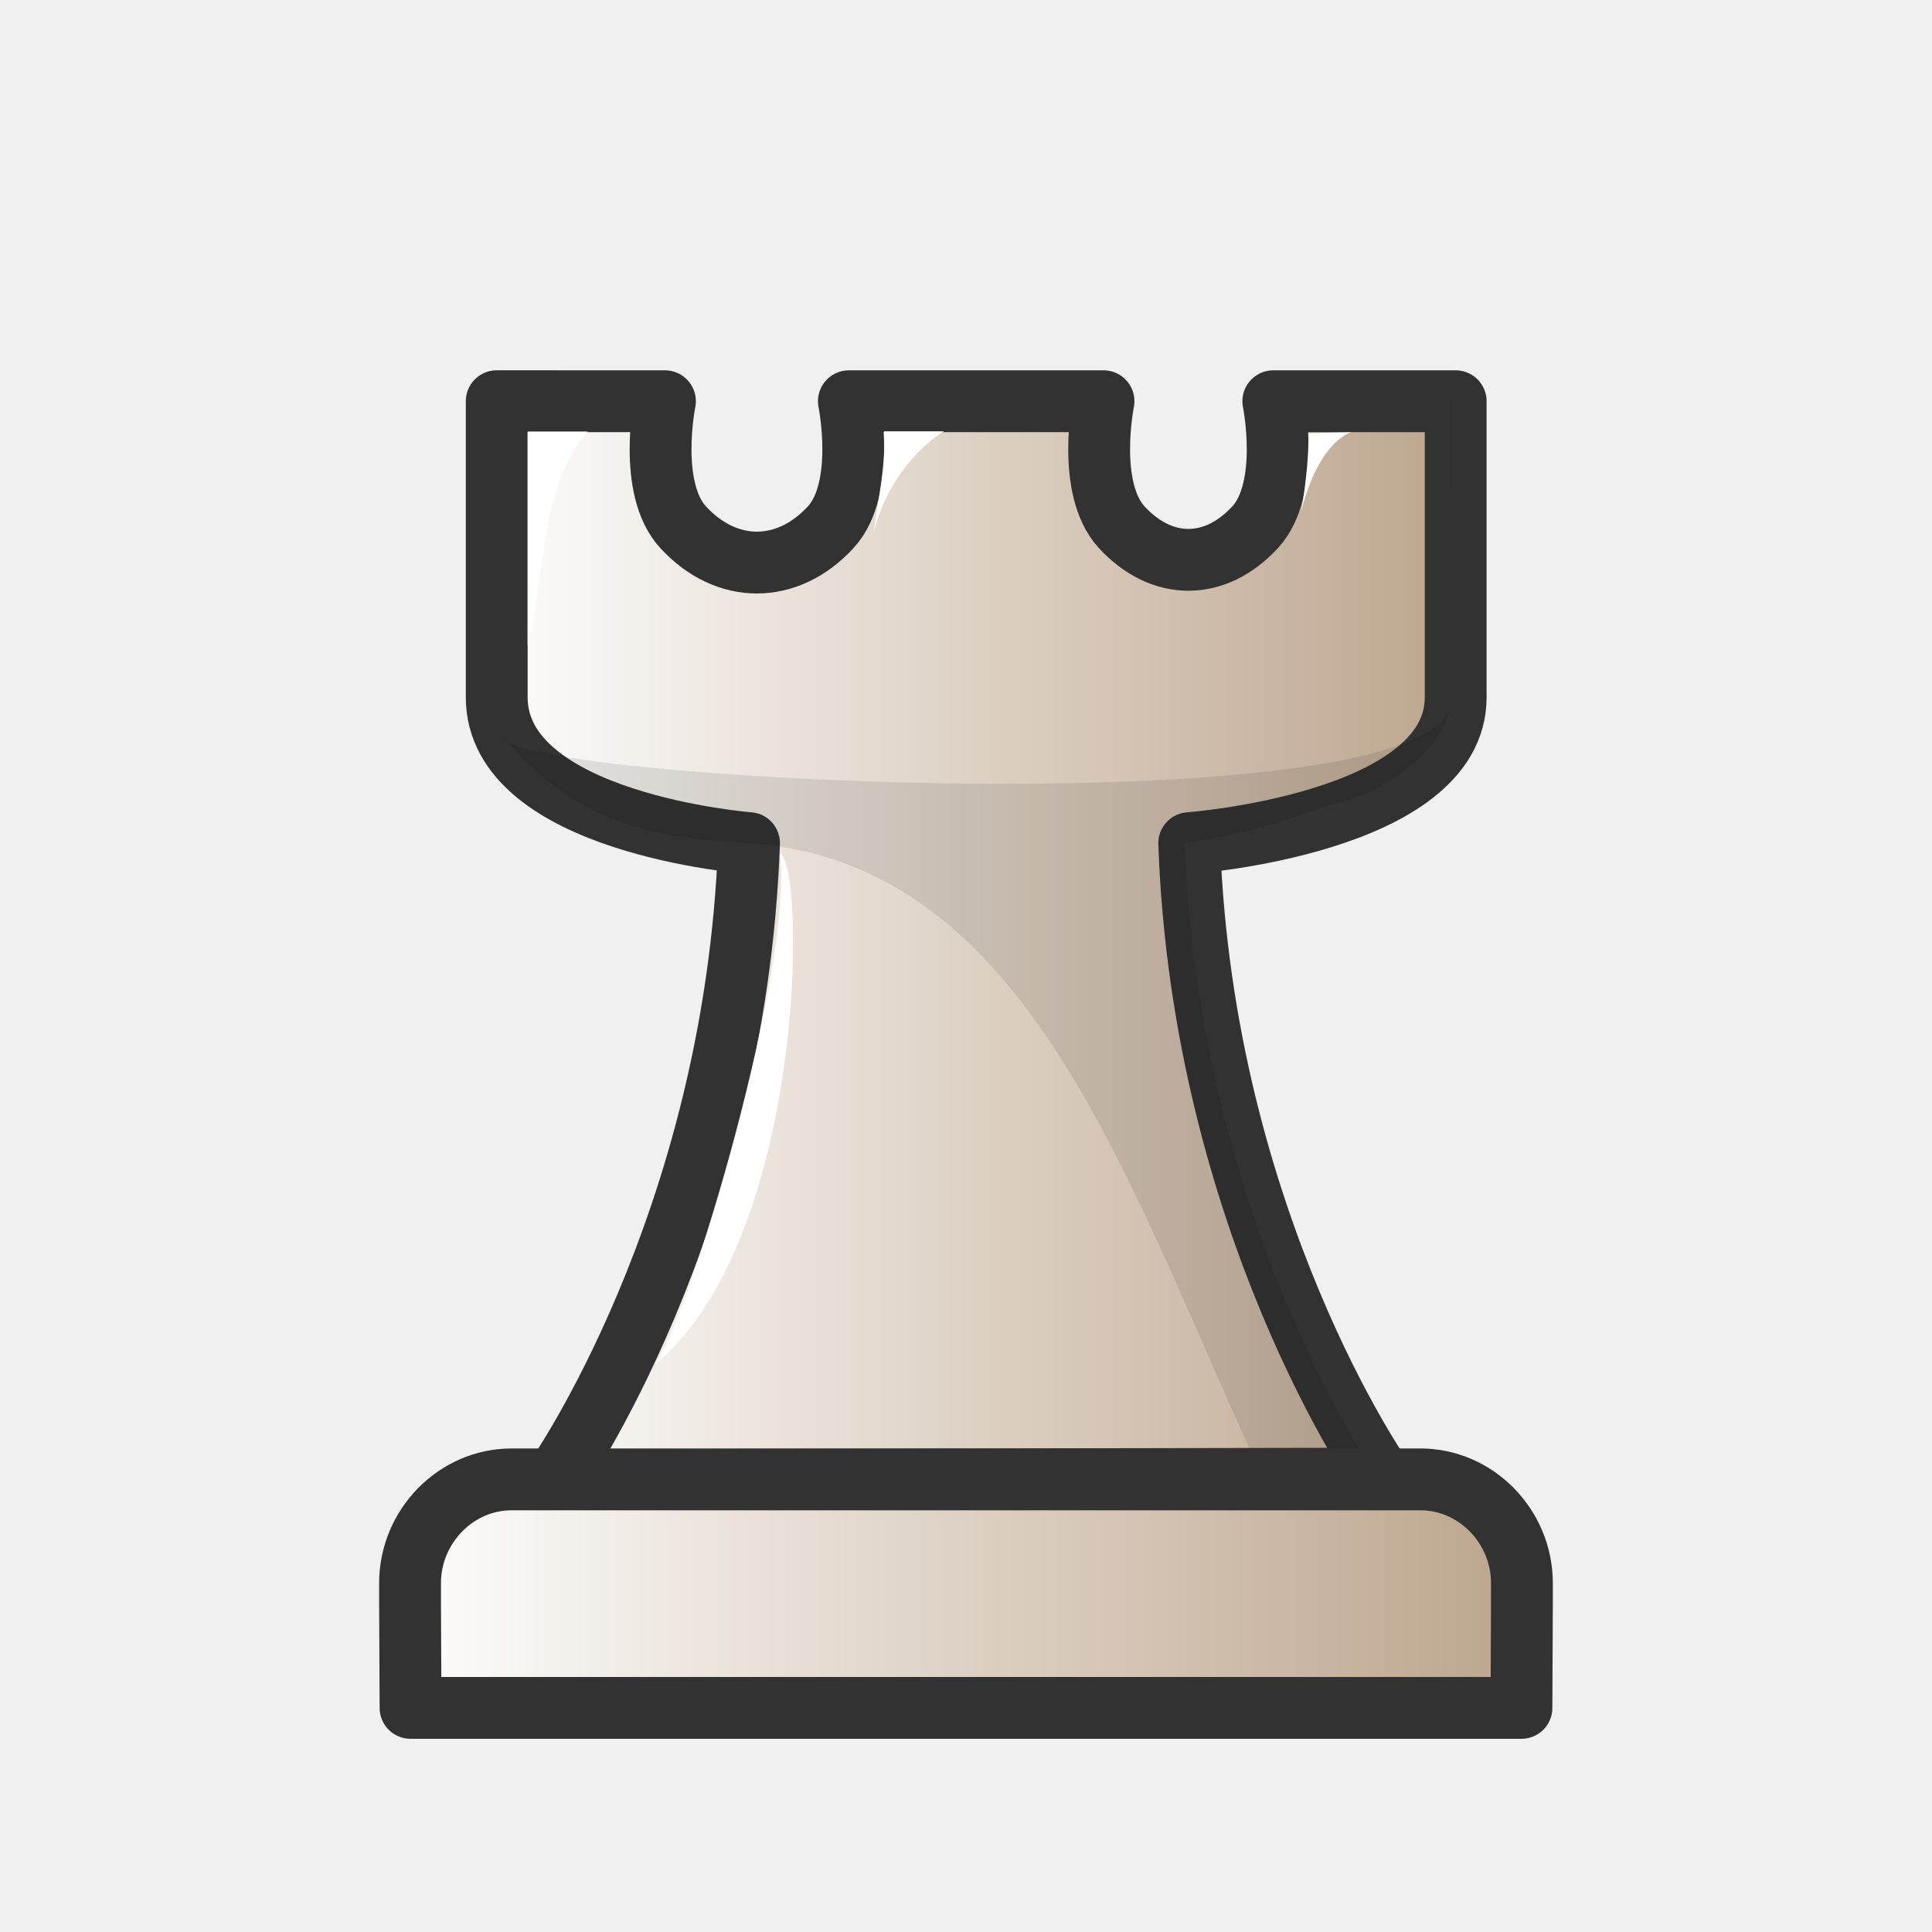
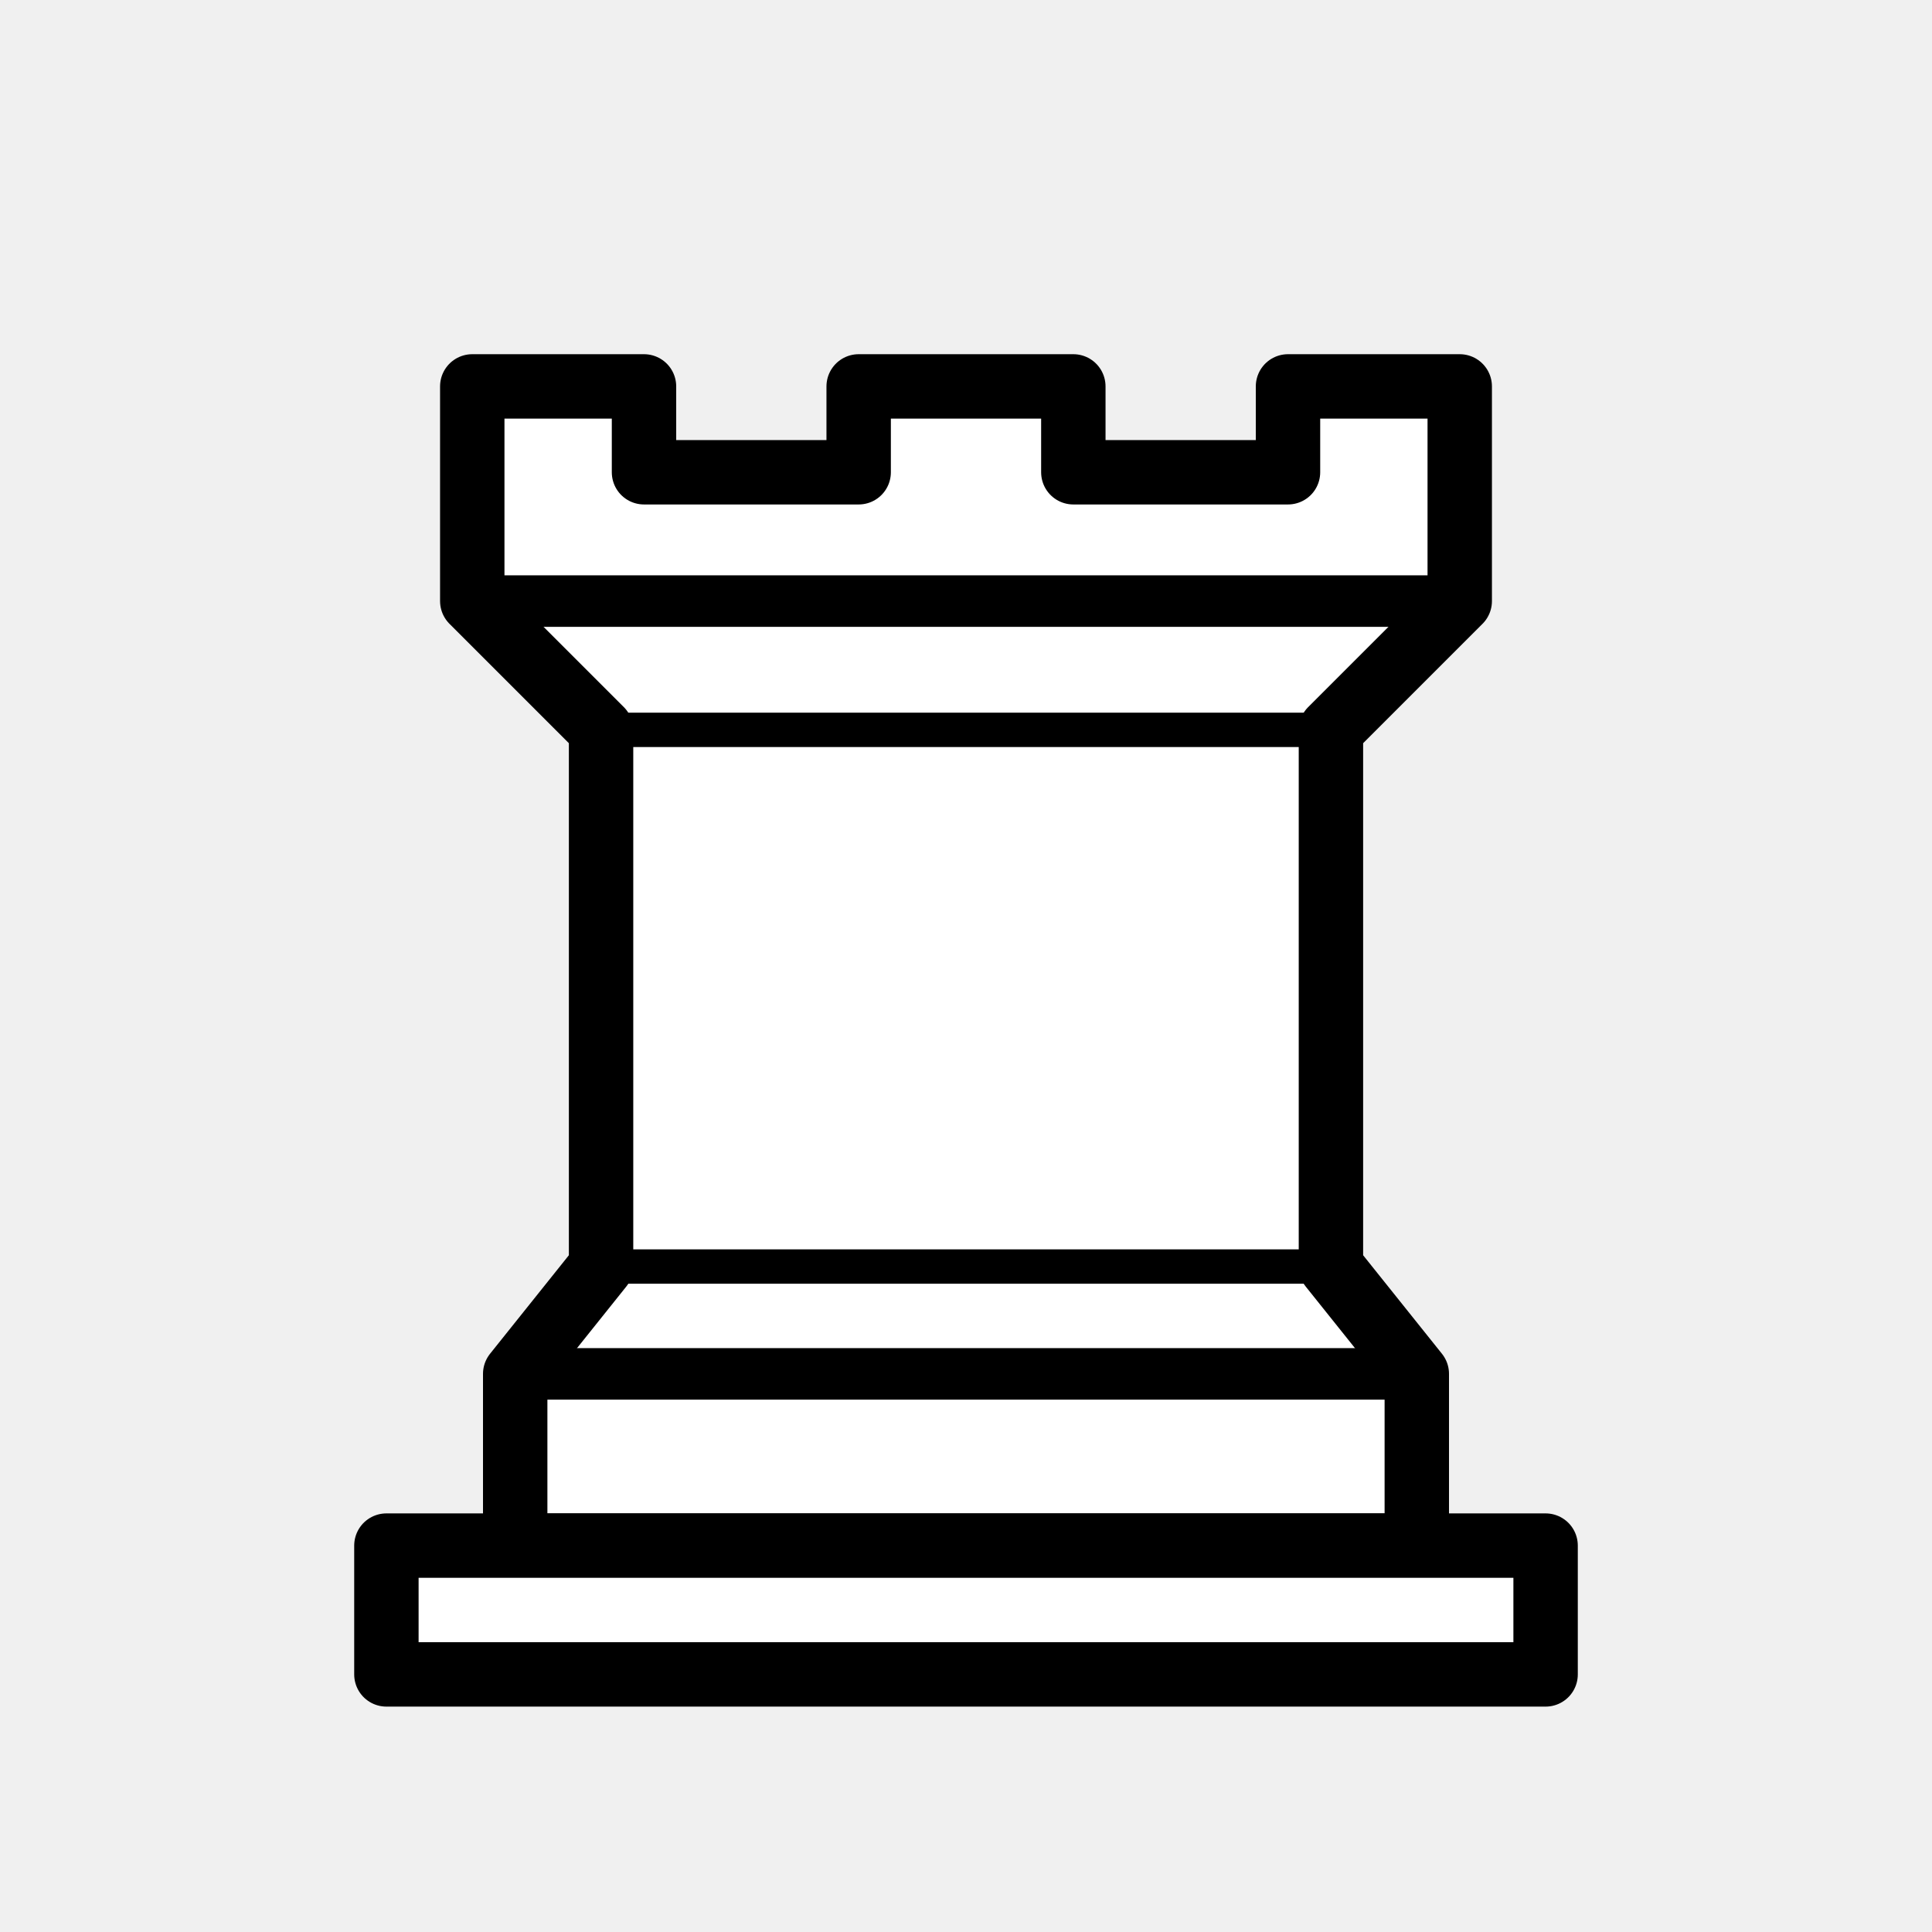
- <svg xmlns="http://www.w3.org/2000/svg" xmlns:xlink="http://www.w3.org/1999/xlink" width="50mm" height="50mm" fill-rule="evenodd" clip-rule="evenodd" image-rendering="optimizeQuality" shape-rendering="geometricPrecision" text-rendering="geometricPrecision" viewBox="0 0 50 50">
-   <defs>
-     <linearGradient xlink:href="#a" id="b" x1="-570.82" x2="-544.4" y1="-468.61" y2="-468.61" gradientTransform="translate(582.87 492.95)" gradientUnits="userSpaceOnUse" />
-     <linearGradient id="a">
-       <stop offset="0" stop-color="#fff" />
-       <stop offset="1" stop-color="#bba38a" />
-     </linearGradient>
-     <linearGradient xlink:href="#a" id="c" x1="-573.06" x2="-542.69" y1="-451.71" y2="-451.71" gradientTransform="translate(582.87 492.95)" gradientUnits="userSpaceOnUse" />
-   </defs>
-   <path fill="url(#b)" stroke="#323232" stroke-linejoin="round" stroke-width="1.6" d="M12.855 10.383v7.663c0 3.268 6.53 3.774 6.53 3.774-.352 9.864-5.036 16.486-5.036 16.486l21.428-.039s-4.651-6.62-5-16.446c0 0 6.896-.507 6.896-3.774v-7.663h-4.72s.459 2.25-.47 3.26c-1.035 1.126-2.418 1.126-3.454 0-.928-1.01-.47-3.26-.47-3.26h-6.59s.459 2.25-.47 3.26c-1.122 1.22-2.699 1.22-3.82 0-.929-1.01-.47-3.26-.47-3.26z" />
-   <path d="m37.543 10.462.014 7.585c.263 3.48-24.58 2.135-24.523 1.03 2.098 2.532 4.445 2.613 6.352 2.744 7.292.498 9.8 8.89 13.306 16.446h2.97s-4.65-6.62-5-16.446c2.547-.395 2.954-.812 4.037-1.058h.018l-.002-.004c1.023-.236 2.81-1.376 2.842-2.713v-7.663z" opacity=".1" />
-   <path fill="url(#c)" stroke="#323232" stroke-linecap="round" stroke-linejoin="round" stroke-width="1.6" d="M13.239 38.286c-1.437 0-2.627 1.216-2.627 2.685v.544l.013 2.685h28.75l.012-2.685v-.544c0-1.469-1.19-2.685-2.627-2.685H25z" />
-   <g fill="#fff">
-     <path d="M13.656 11.168v5.54c.48-1.867.299-4.088 1.554-5.54zM22.877 11.163c.055.896-.154 1.748-.269 2.616.48-1.866 1.823-2.616 1.823-2.616zM16.947 35.312c.875-1.143 3.603-10.333 3.233-13.244.7.39.658 10.057-3.233 13.244zM33.863 11.209c.005.598-.055 1.226-.187 2.02.48-1.867 1.295-2.04 1.295-2.04z" />
+ <svg xmlns="http://www.w3.org/2000/svg" version="1.1" width="128" height="128" viewBox="0 0 45 45">
+   <g fill="#FFF" stroke="#000" stroke-width="1.5" stroke-linejoin="round">
+     <path d="    M 11,14 L 11,9 L 15,9 L 15,11 L 20,11 L 20,9 L 25,9 L 25,11 L 30,11 L 30,9 L 34,9 L 34,14    L 31,17 L 31,29.5 L 33,32 L 33,36 L 12,36 L 12,32 L 14,29.5 L 14,17 Z   " />
+     <path d="M 9,39 L 36,39 L 36,36 L 9,36 L 9,39 z" />
+   </g>
+   <g fill="none" stroke="#000" stroke-linecap="round">
+     <line stroke-width="1.2" x1="11" y1="14.0" x2="34" y2="14.0" />
+     <line stroke-width="0.8" x1="14" y1="17.0" x2="31" y2="17.0" />
+     <line stroke-width="0.8" x1="14" y1="29.5" x2="31" y2="29.5" />
+     <line stroke-width="1.2" x1="12" y1="32.0" x2="33" y2="32.0" />
  </g>
</svg>
